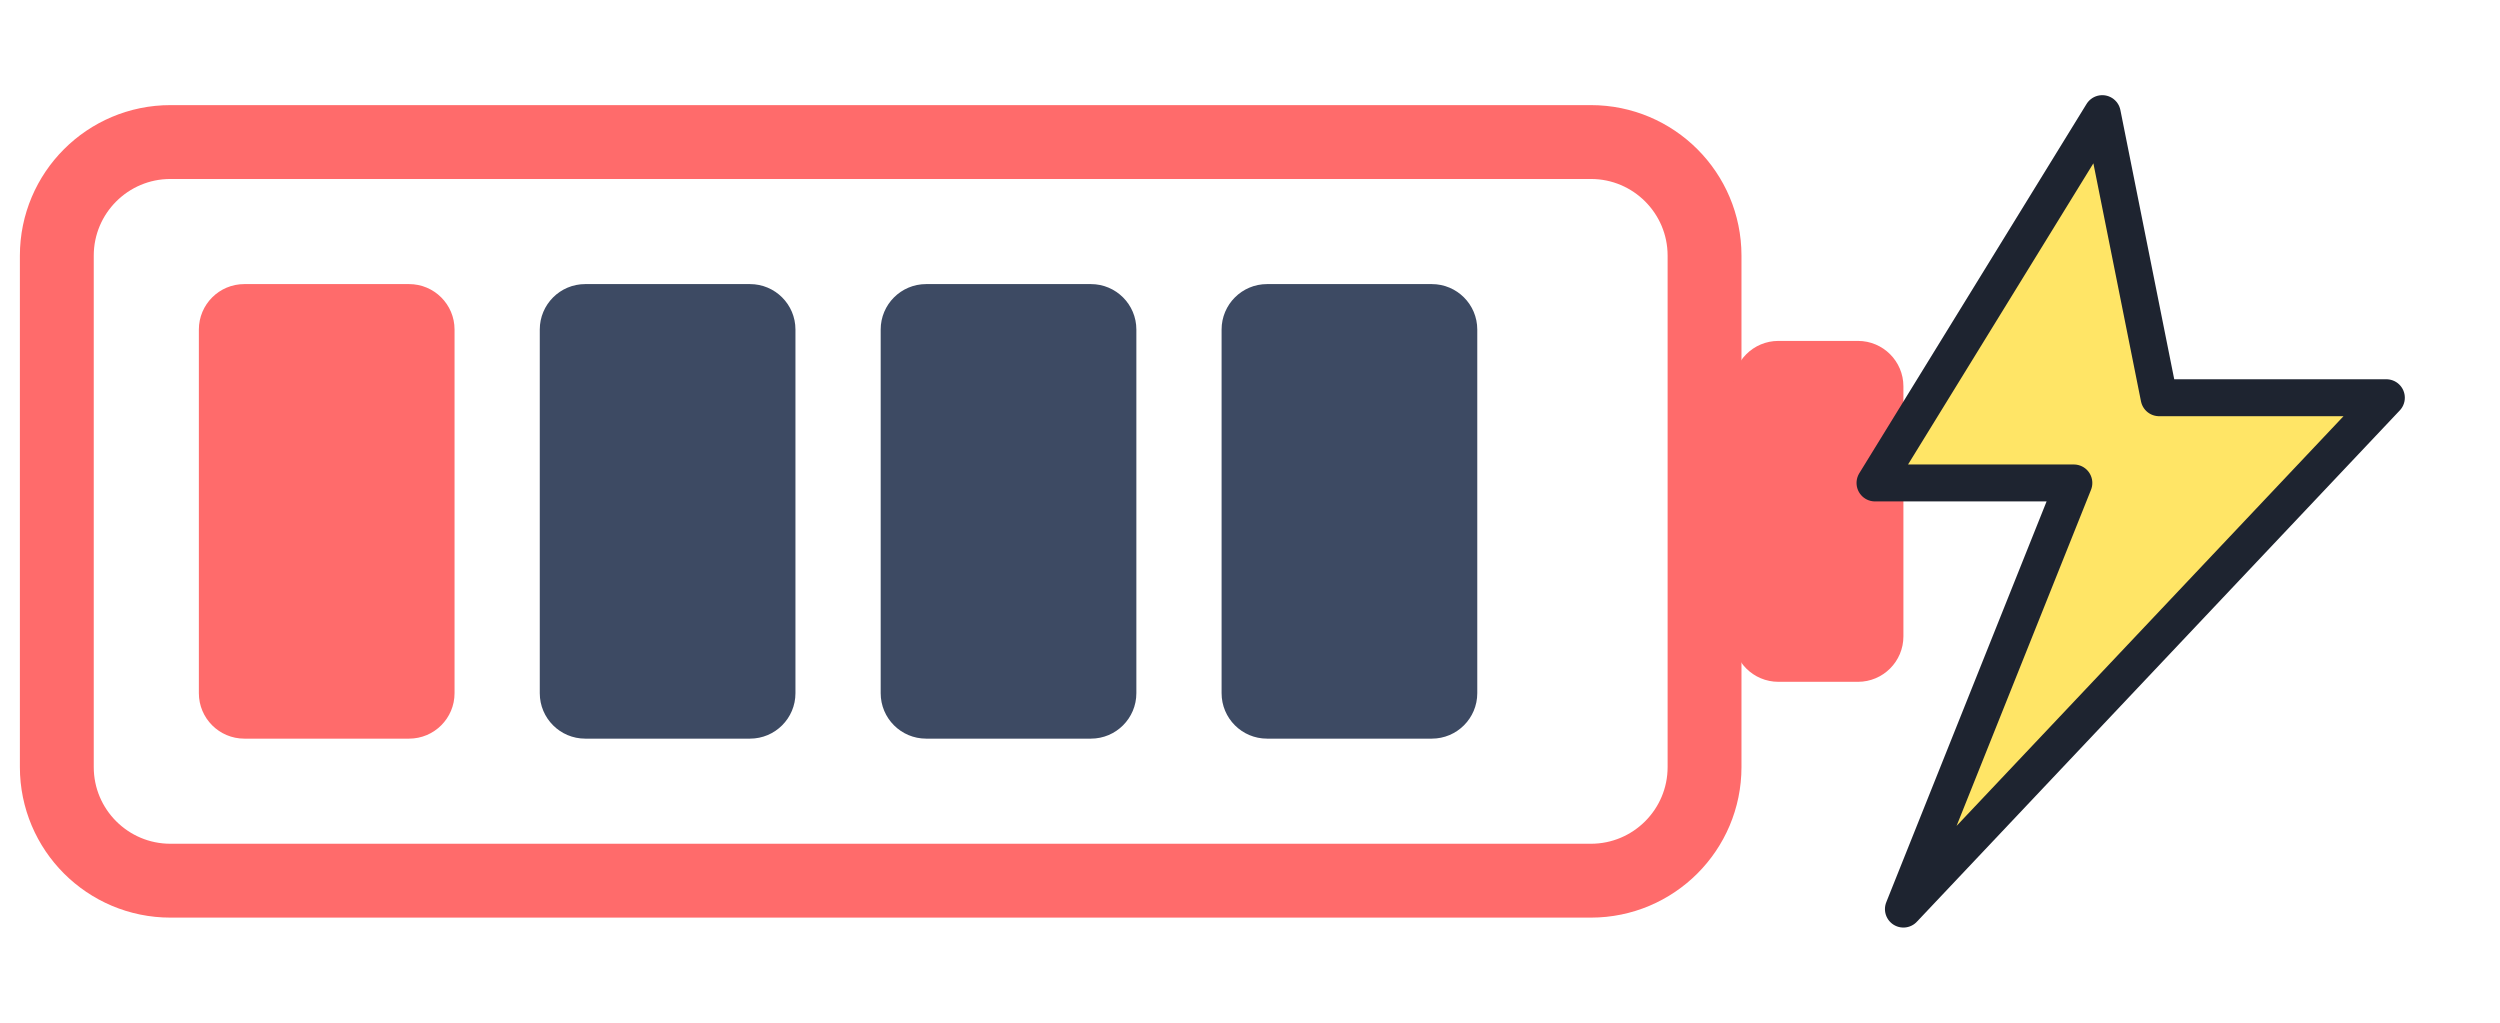
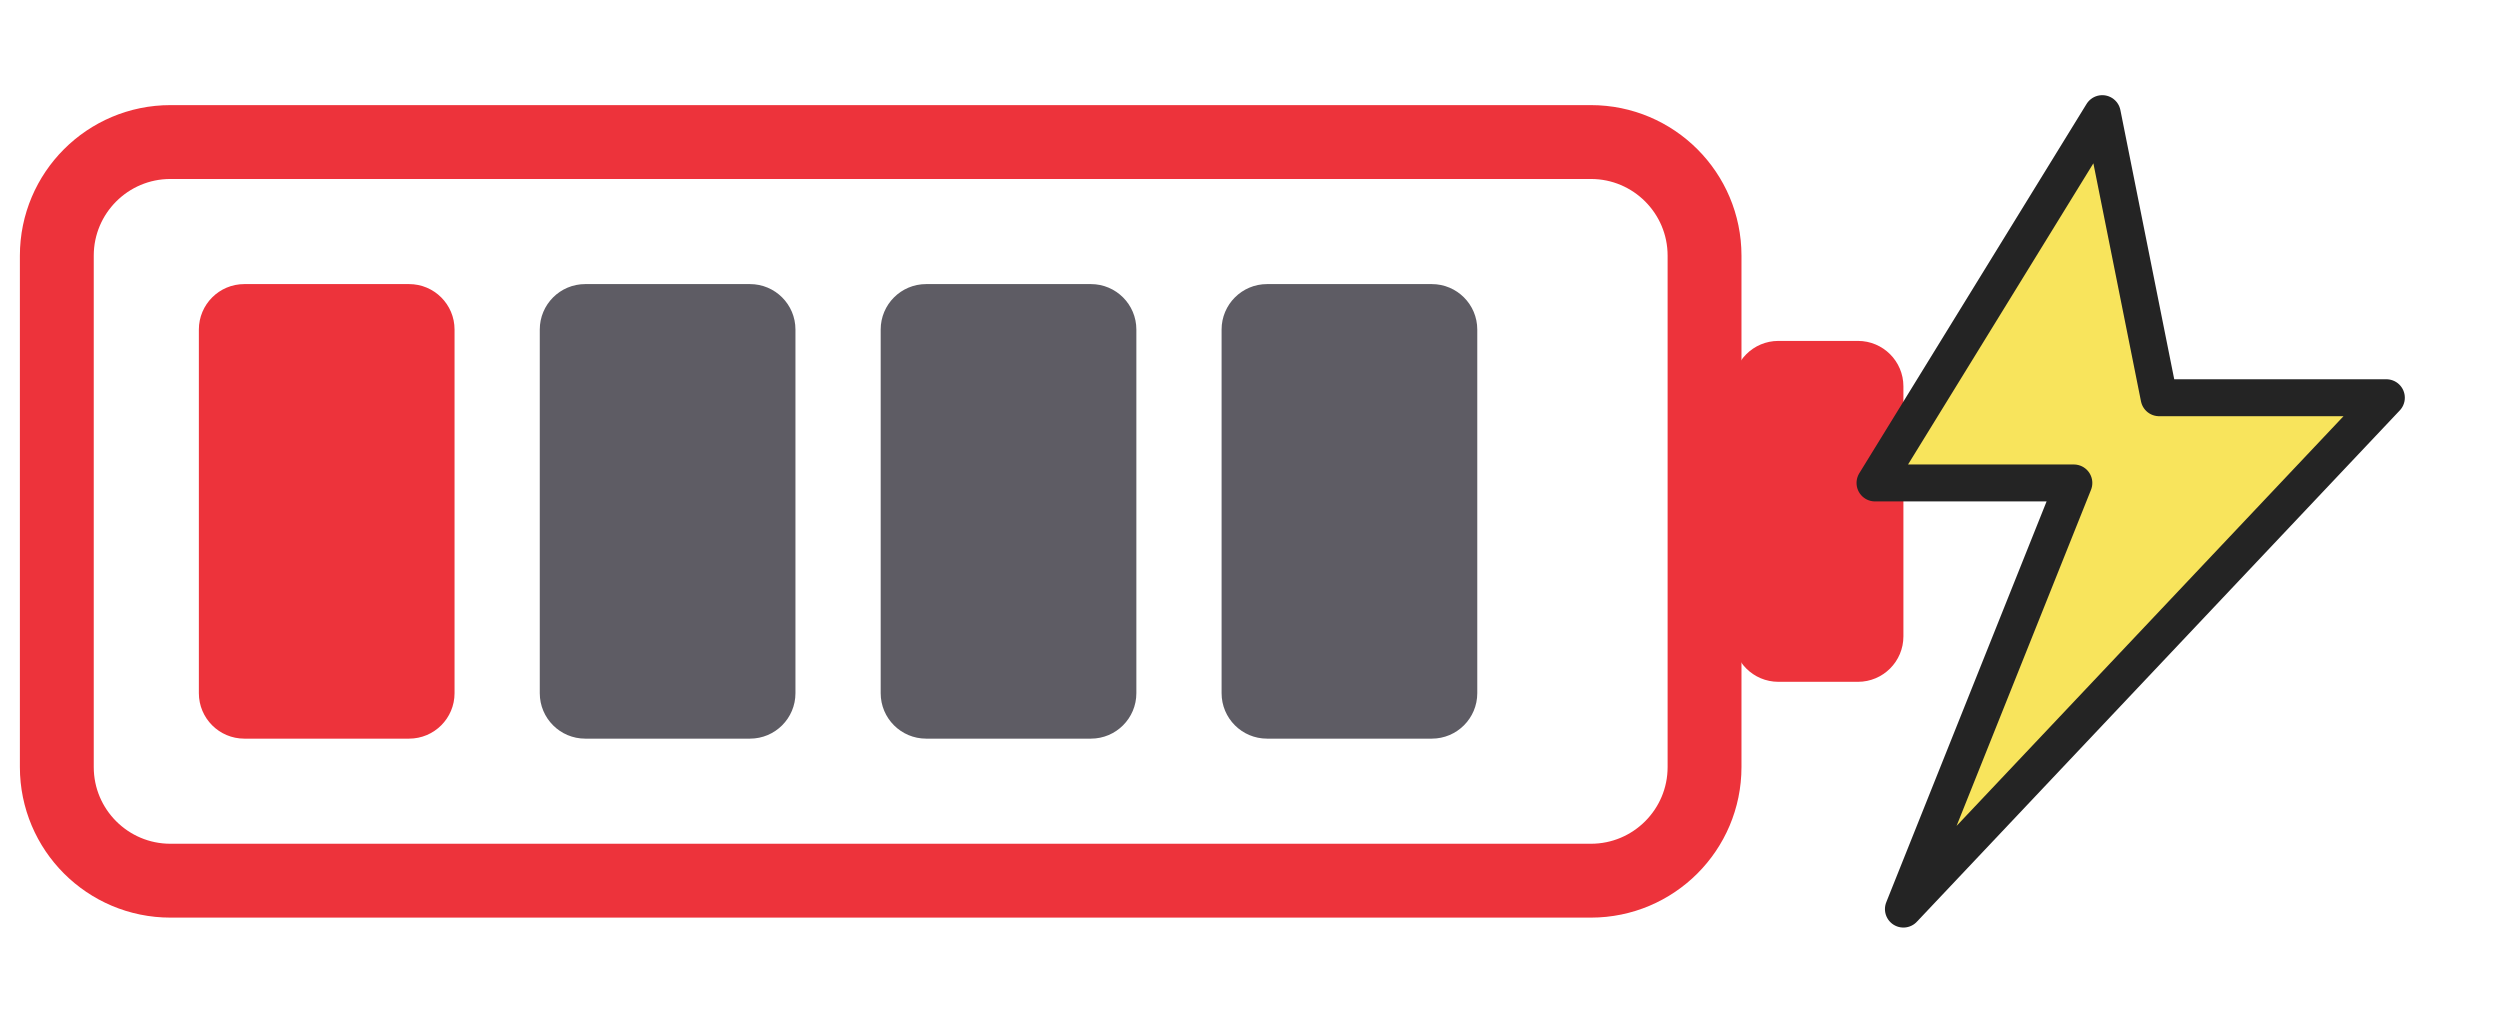
<svg xmlns="http://www.w3.org/2000/svg" viewBox="0 0 88 36">
-   <rect x="2" y="5" width="58" height="26" rx="4" fill="none" stroke="#ff6b6b" stroke-width="2.6" />
-   <rect x="61" y="12" width="6" height="12" rx="1.6" fill="#ff6b6b" />
-   <rect x="7" y="10" width="9" height="16" rx="1.6" fill="#ff6b6b" />
-   <rect x="19" y="10" width="9" height="16" rx="1.6" fill="#3d4a63" />
-   <rect x="31" y="10" width="9" height="16" rx="1.6" fill="#3d4a63" />
-   <rect x="43" y="10" width="9" height="16" rx="1.6" fill="#3d4a63" />
-   <path d="M74 4 L66 17 H73 L67 32 L84 14 H76 Z" fill="#ffe566" stroke="#1e2430" stroke-width="1.3" stroke-linejoin="round" />
+   <rect x="2" y="5" width="58" height="26" rx="4" fill="none" stroke="#ed333b" stroke-width="2.6" />
+   <rect x="61" y="12" width="6" height="12" rx="1.6" fill="#ed333b" />
+   <rect x="7" y="10" width="9" height="16" rx="1.6" fill="#ed333b" />
+   <rect x="19" y="10" width="9" height="16" rx="1.6" fill="#5e5c64" />
+   <rect x="31" y="10" width="9" height="16" rx="1.6" fill="#5e5c64" />
+   <rect x="43" y="10" width="9" height="16" rx="1.6" fill="#5e5c64" />
+   <path d="M74 4 L66 17 H73 L67 32 L84 14 H76 Z" fill="#f8e45c" stroke="#242424" stroke-width="1.3" stroke-linejoin="round" />
</svg>
